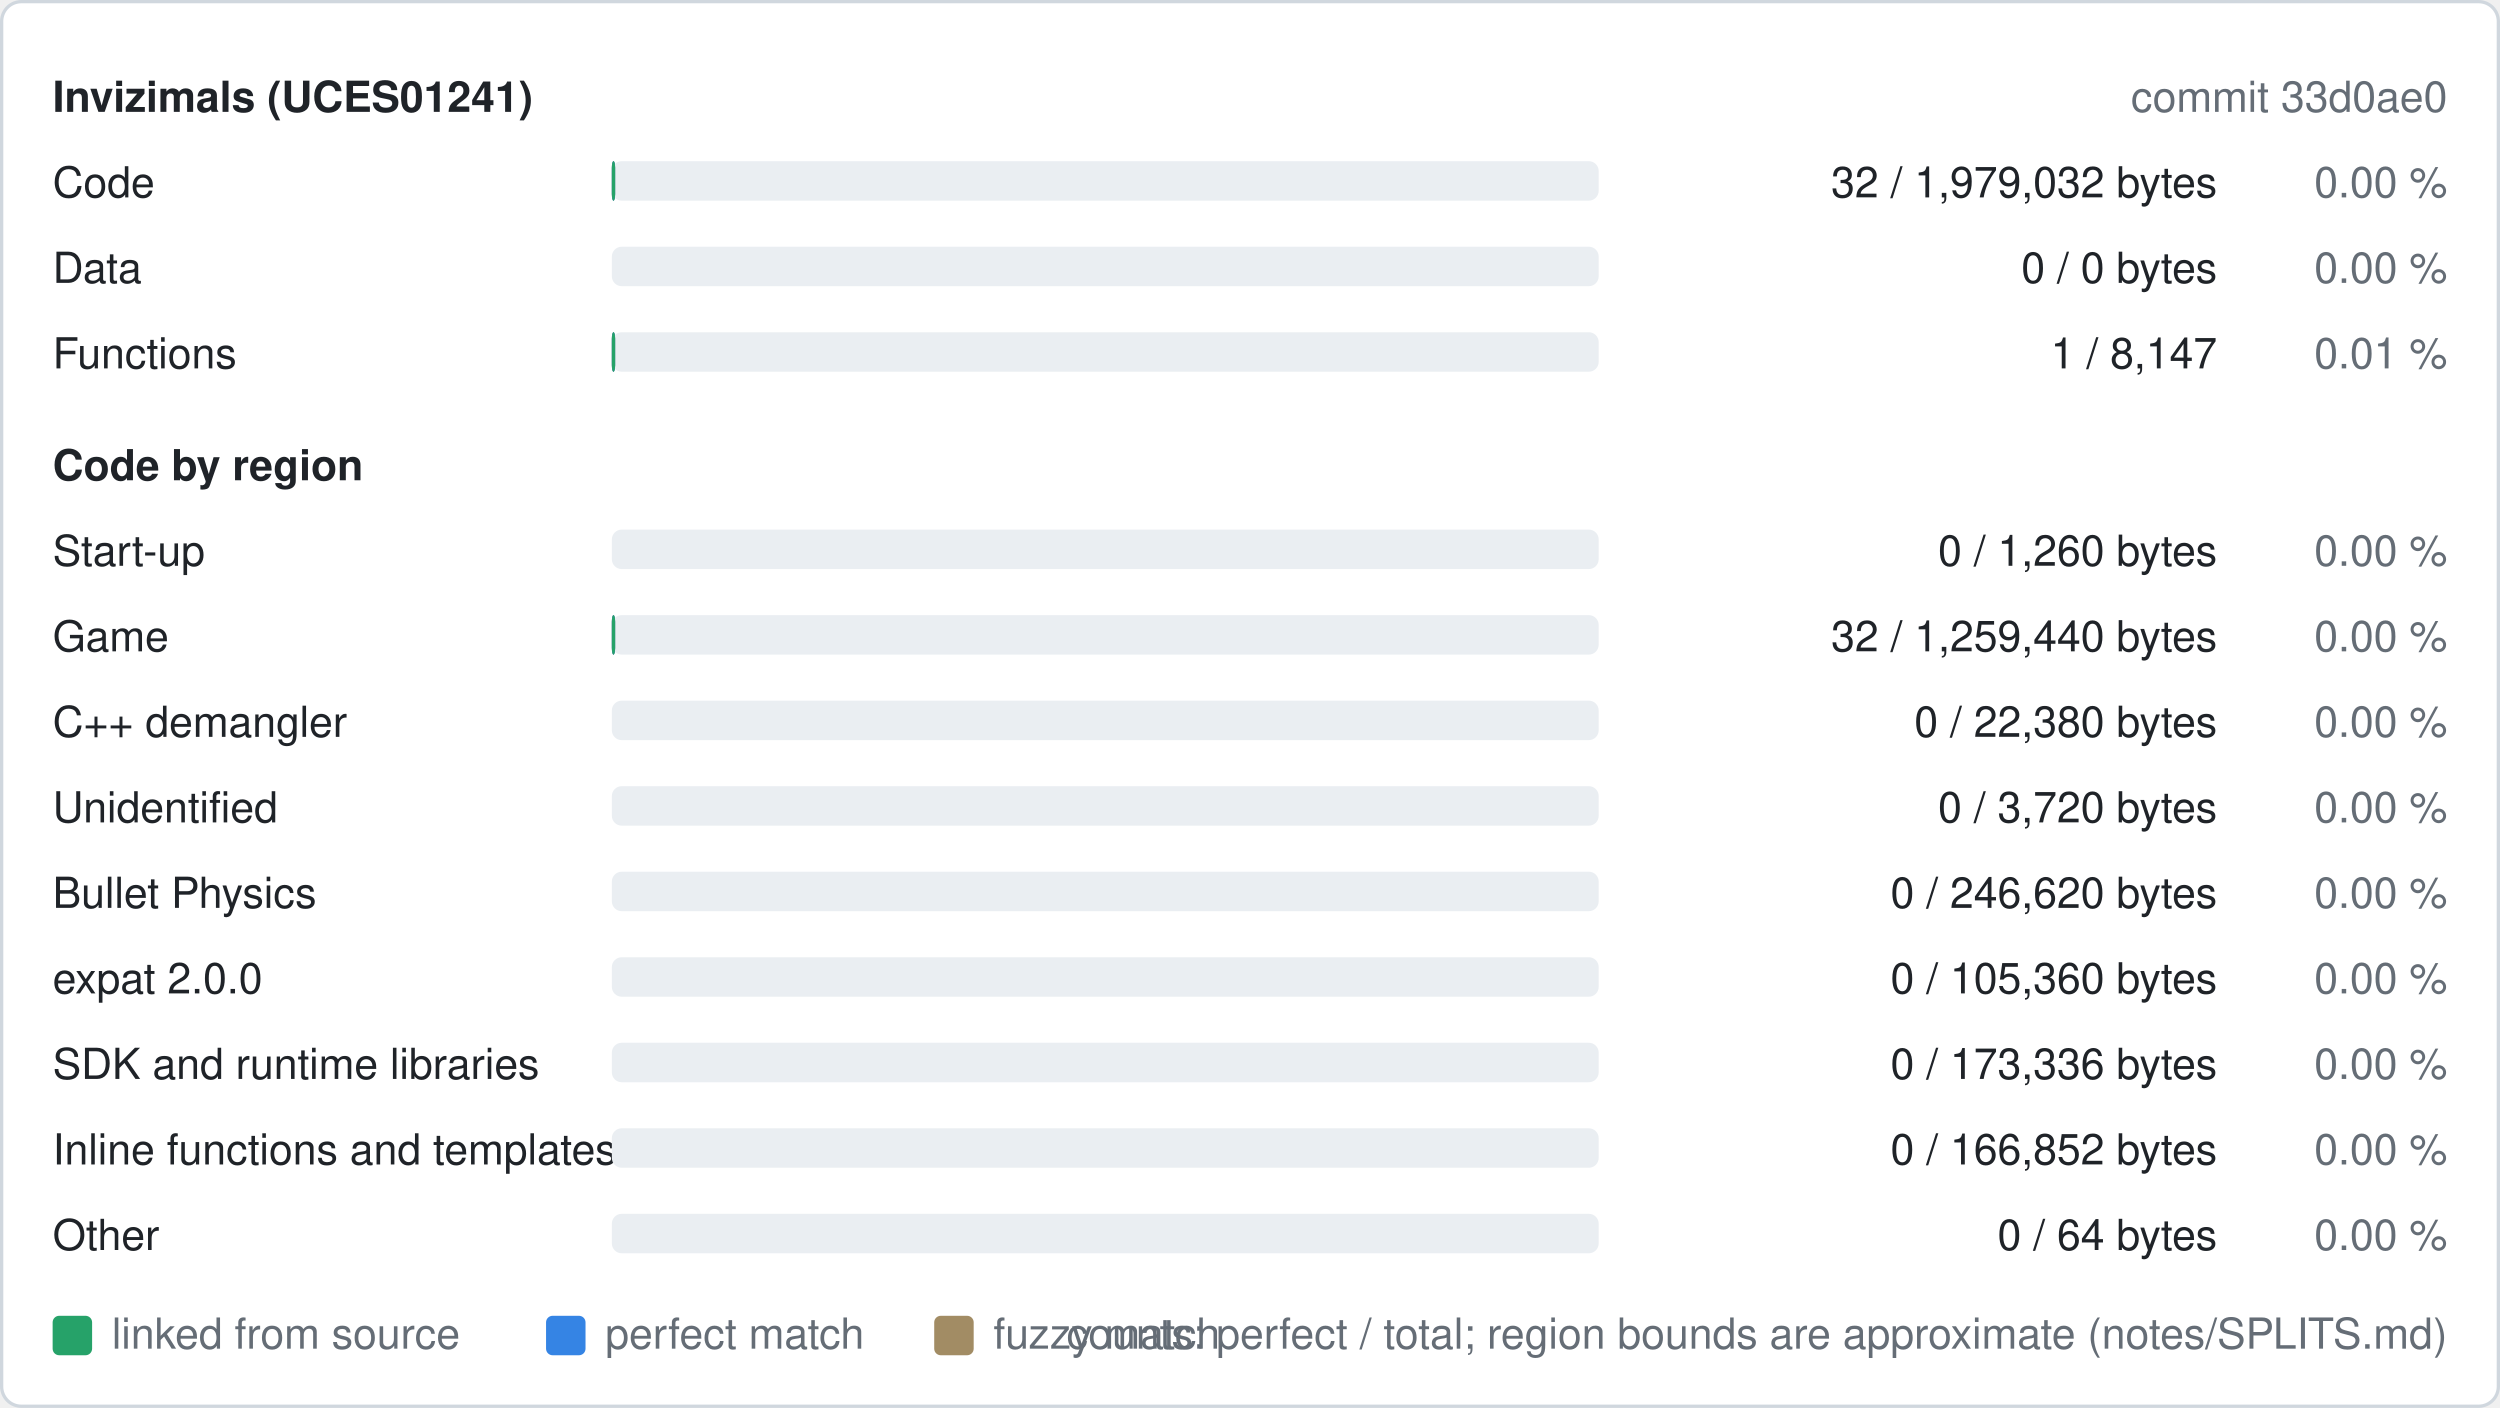
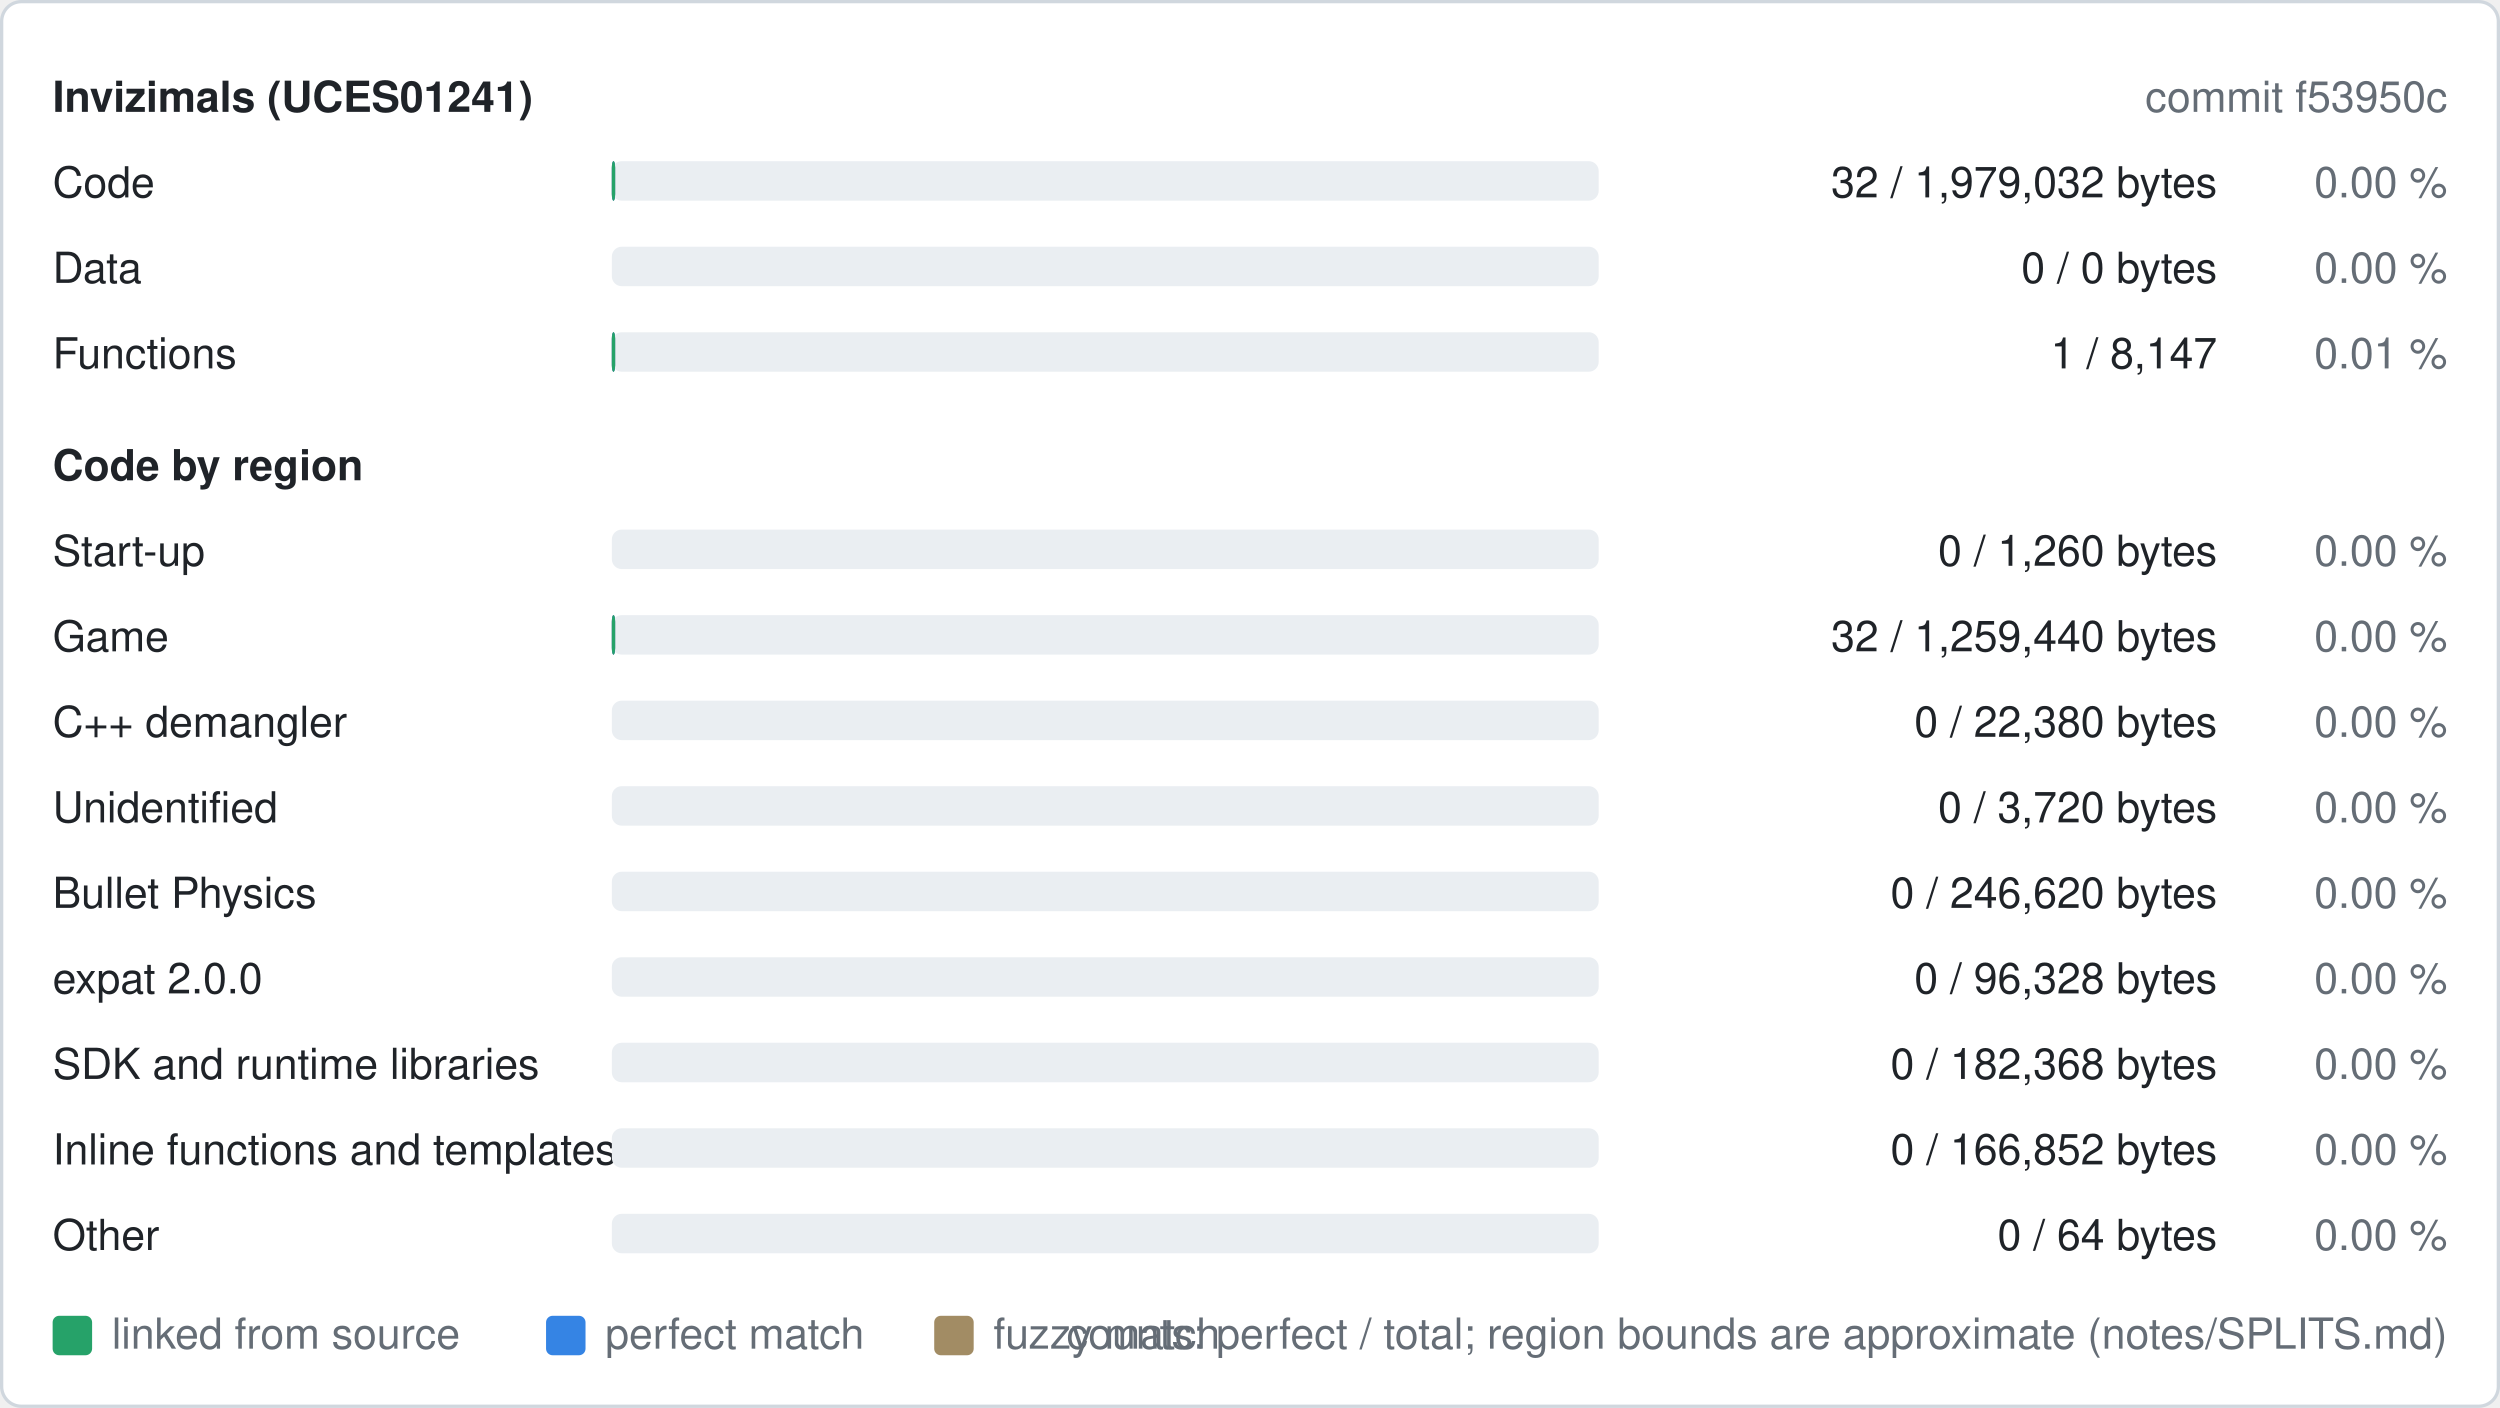
<svg xmlns="http://www.w3.org/2000/svg" width="760" height="428" viewBox="0 0 760 428" role="img" aria-label="Decompilation progress of UCES01241">
  <style>
text{font-family:-apple-system,BlinkMacSystemFont,"Segoe UI",Helvetica,Arial,sans-serif;font-size:13px}
.b{font-weight:600}
.bg{fill:#ffffff;stroke:#d0d7de}.t{fill:#1f2328}.m{fill:#656d76}.track{fill:#eaeef2}.fuzzy{fill:#a28c64}.perfect{fill:#3584e4}.linked{fill:#26a269}
@media (prefers-color-scheme: dark){.bg{fill:#0d1117;stroke:#30363d}.t{fill:#e6edf3}.m{fill:#8d96a0}.track{fill:#21262d}.fuzzy{fill:#a28c64}.perfect{fill:#3584e4}.linked{fill:#2ec27e}}
</style>
  <rect class="bg" x="0.5" y="0.5" width="759" height="427" rx="6" />
  <text class="t b" x="16" y="34">Invizimals (UCES01241)</text>
-   <text class="m" x="744" y="34" text-anchor="end">commit 33d0ae0</text>
+   <text class="m" x="744" y="34" text-anchor="end">commit f53950c</text>
  <text class="t" x="16" y="60">Code</text>
  <rect class="track" x="186" y="49" width="300" height="12" rx="3" />
  <rect class="fuzzy" x="186" y="49" width="1.0" height="12" rx="2" />
  <rect class="perfect" x="186" y="49" width="1.0" height="12" rx="2" />
  <rect class="linked" x="186" y="49" width="1.0" height="12" rx="2" />
  <text class="t" x="674" y="60" text-anchor="end">32 / 1,979,032 bytes</text>
  <text class="m" x="744" y="60" text-anchor="end">0.00 %</text>
  <text class="t" x="16" y="86">Data</text>
  <rect class="track" x="186" y="75" width="300" height="12" rx="3" />
  <text class="t" x="674" y="86" text-anchor="end">0 / 0 bytes</text>
  <text class="m" x="744" y="86" text-anchor="end">0.00 %</text>
  <text class="t" x="16" y="112">Functions</text>
  <rect class="track" x="186" y="101" width="300" height="12" rx="3" />
  <rect class="fuzzy" x="186" y="101" width="1.0" height="12" rx="2" />
  <rect class="perfect" x="186" y="101" width="1.0" height="12" rx="2" />
  <rect class="linked" x="186" y="101" width="1.0" height="12" rx="2" />
  <text class="t" x="674" y="112" text-anchor="end">1 / 8,147</text>
  <text class="m" x="744" y="112" text-anchor="end">0.01 %</text>
  <text class="t b" x="16" y="146">Code by region</text>
  <text class="t" x="16" y="172">Start-up</text>
  <rect class="track" x="186" y="161" width="300" height="12" rx="3" />
  <text class="t" x="674" y="172" text-anchor="end">0 / 1,260 bytes</text>
  <text class="m" x="744" y="172" text-anchor="end">0.00 %</text>
  <text class="t" x="16" y="198">Game</text>
  <rect class="track" x="186" y="187" width="300" height="12" rx="3" />
  <rect class="fuzzy" x="186" y="187" width="1.0" height="12" rx="2" />
  <rect class="perfect" x="186" y="187" width="1.0" height="12" rx="2" />
  <rect class="linked" x="186" y="187" width="1.0" height="12" rx="2" />
  <text class="t" x="674" y="198" text-anchor="end">32 / 1,259,440 bytes</text>
  <text class="m" x="744" y="198" text-anchor="end">0.00 %</text>
  <text class="t" x="16" y="224">C++ demangler</text>
  <rect class="track" x="186" y="213" width="300" height="12" rx="3" />
  <text class="t" x="674" y="224" text-anchor="end">0 / 22,380 bytes</text>
  <text class="m" x="744" y="224" text-anchor="end">0.00 %</text>
  <text class="t" x="16" y="250">Unidentified</text>
  <rect class="track" x="186" y="239" width="300" height="12" rx="3" />
  <text class="t" x="674" y="250" text-anchor="end">0 / 3,720 bytes</text>
  <text class="m" x="744" y="250" text-anchor="end">0.00 %</text>
  <text class="t" x="16" y="276">Bullet Physics</text>
  <rect class="track" x="186" y="265" width="300" height="12" rx="3" />
  <text class="t" x="674" y="276" text-anchor="end">0 / 246,620 bytes</text>
  <text class="m" x="744" y="276" text-anchor="end">0.00 %</text>
  <text class="t" x="16" y="302">expat 2.0.0</text>
  <rect class="track" x="186" y="291" width="300" height="12" rx="3" />
-   <text class="t" x="674" y="302" text-anchor="end">0 / 105,360 bytes</text>
+   <text class="t" x="674" y="302" text-anchor="end">0 / 96,328 bytes</text>
  <text class="m" x="744" y="302" text-anchor="end">0.00 %</text>
  <text class="t" x="16" y="328">SDK and runtime libraries</text>
  <rect class="track" x="186" y="317" width="300" height="12" rx="3" />
-   <text class="t" x="674" y="328" text-anchor="end">0 / 173,336 bytes</text>
+   <text class="t" x="674" y="328" text-anchor="end">0 / 182,368 bytes</text>
  <text class="m" x="744" y="328" text-anchor="end">0.00 %</text>
  <text class="t" x="16" y="354">Inline functions and templates</text>
  <rect class="track" x="186" y="343" width="300" height="12" rx="3" />
  <text class="t" x="674" y="354" text-anchor="end">0 / 166,852 bytes</text>
  <text class="m" x="744" y="354" text-anchor="end">0.00 %</text>
  <text class="t" x="16" y="380">Other</text>
  <rect class="track" x="186" y="369" width="300" height="12" rx="3" />
  <text class="t" x="674" y="380" text-anchor="end">0 / 64 bytes</text>
  <text class="m" x="744" y="380" text-anchor="end">0.00 %</text>
  <rect class="linked" x="16" y="400" width="12" height="12" rx="2" />
  <text class="m" x="34" y="410">linked from source</text>
  <rect class="perfect" x="166" y="400" width="12" height="12" rx="2" />
  <text class="m" x="184" y="410">perfect match</text>
  <rect class="fuzzy" x="284" y="400" width="12" height="12" rx="2" />
  <text class="m" x="302" y="410">fuzzy match</text>
  <text class="m" x="744" y="410" text-anchor="end">counts: perfect / total; region bounds are approximate (notes/SPLITS.md)</text>
</svg>
